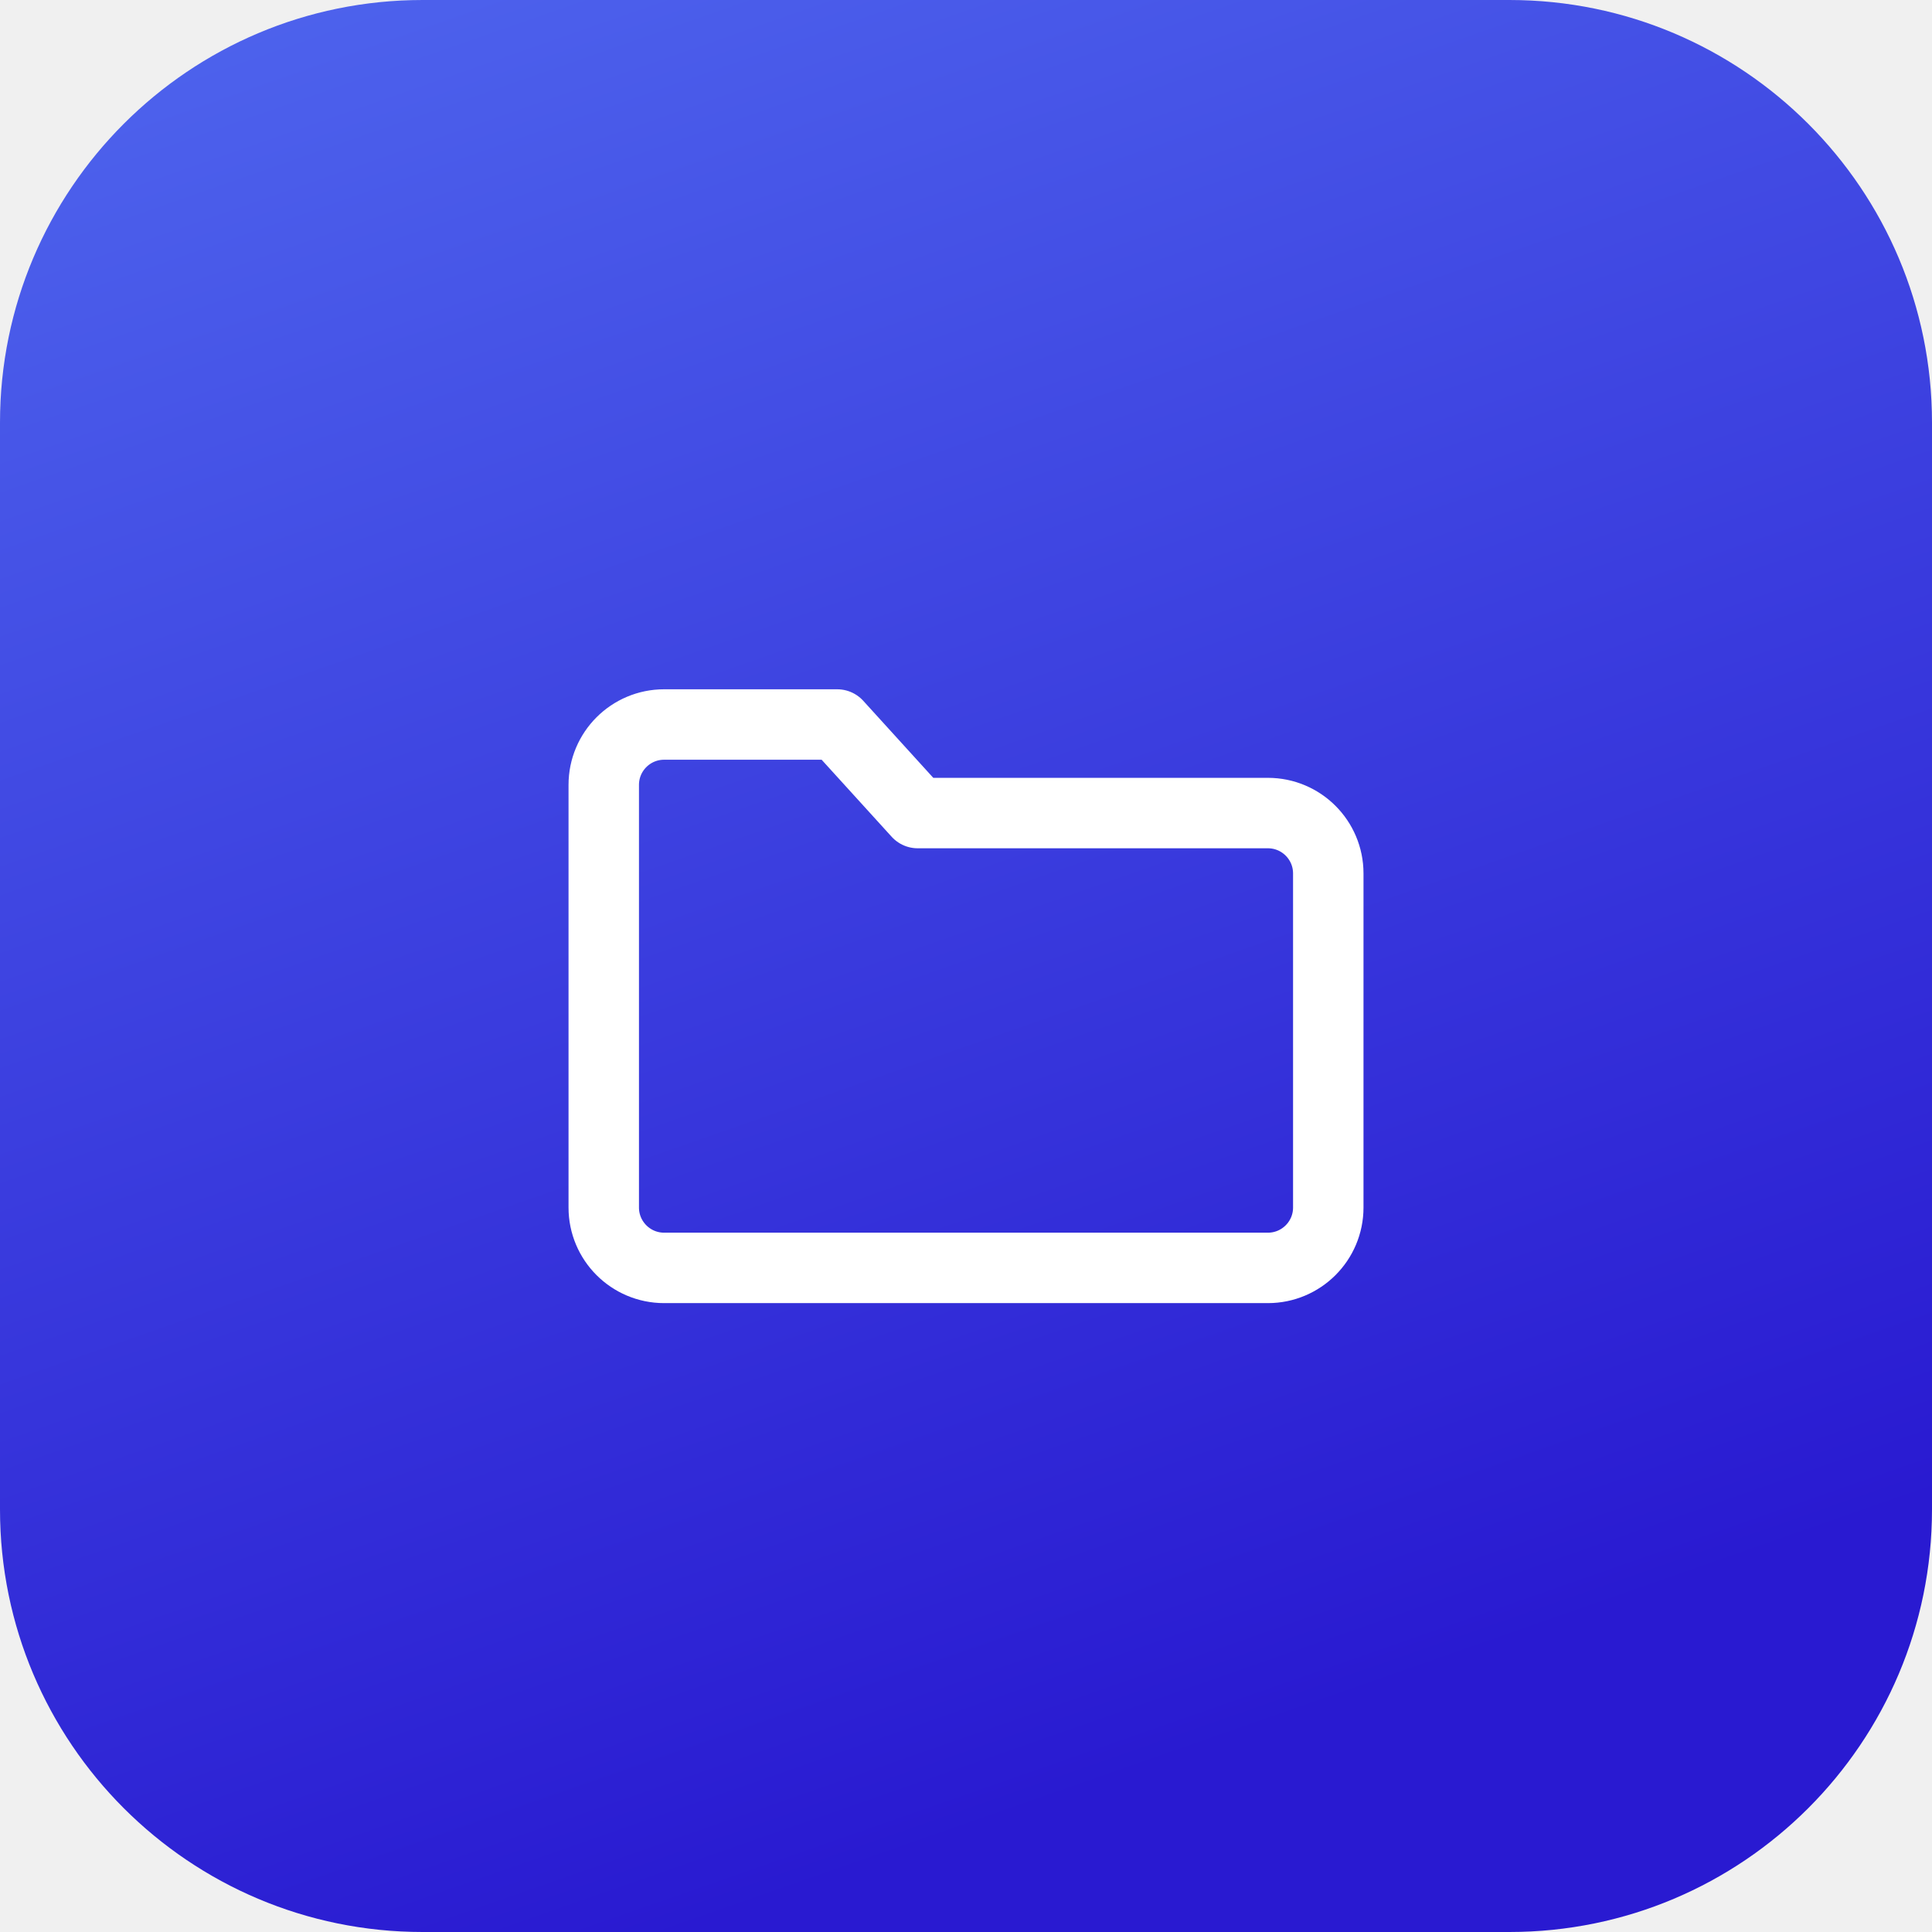
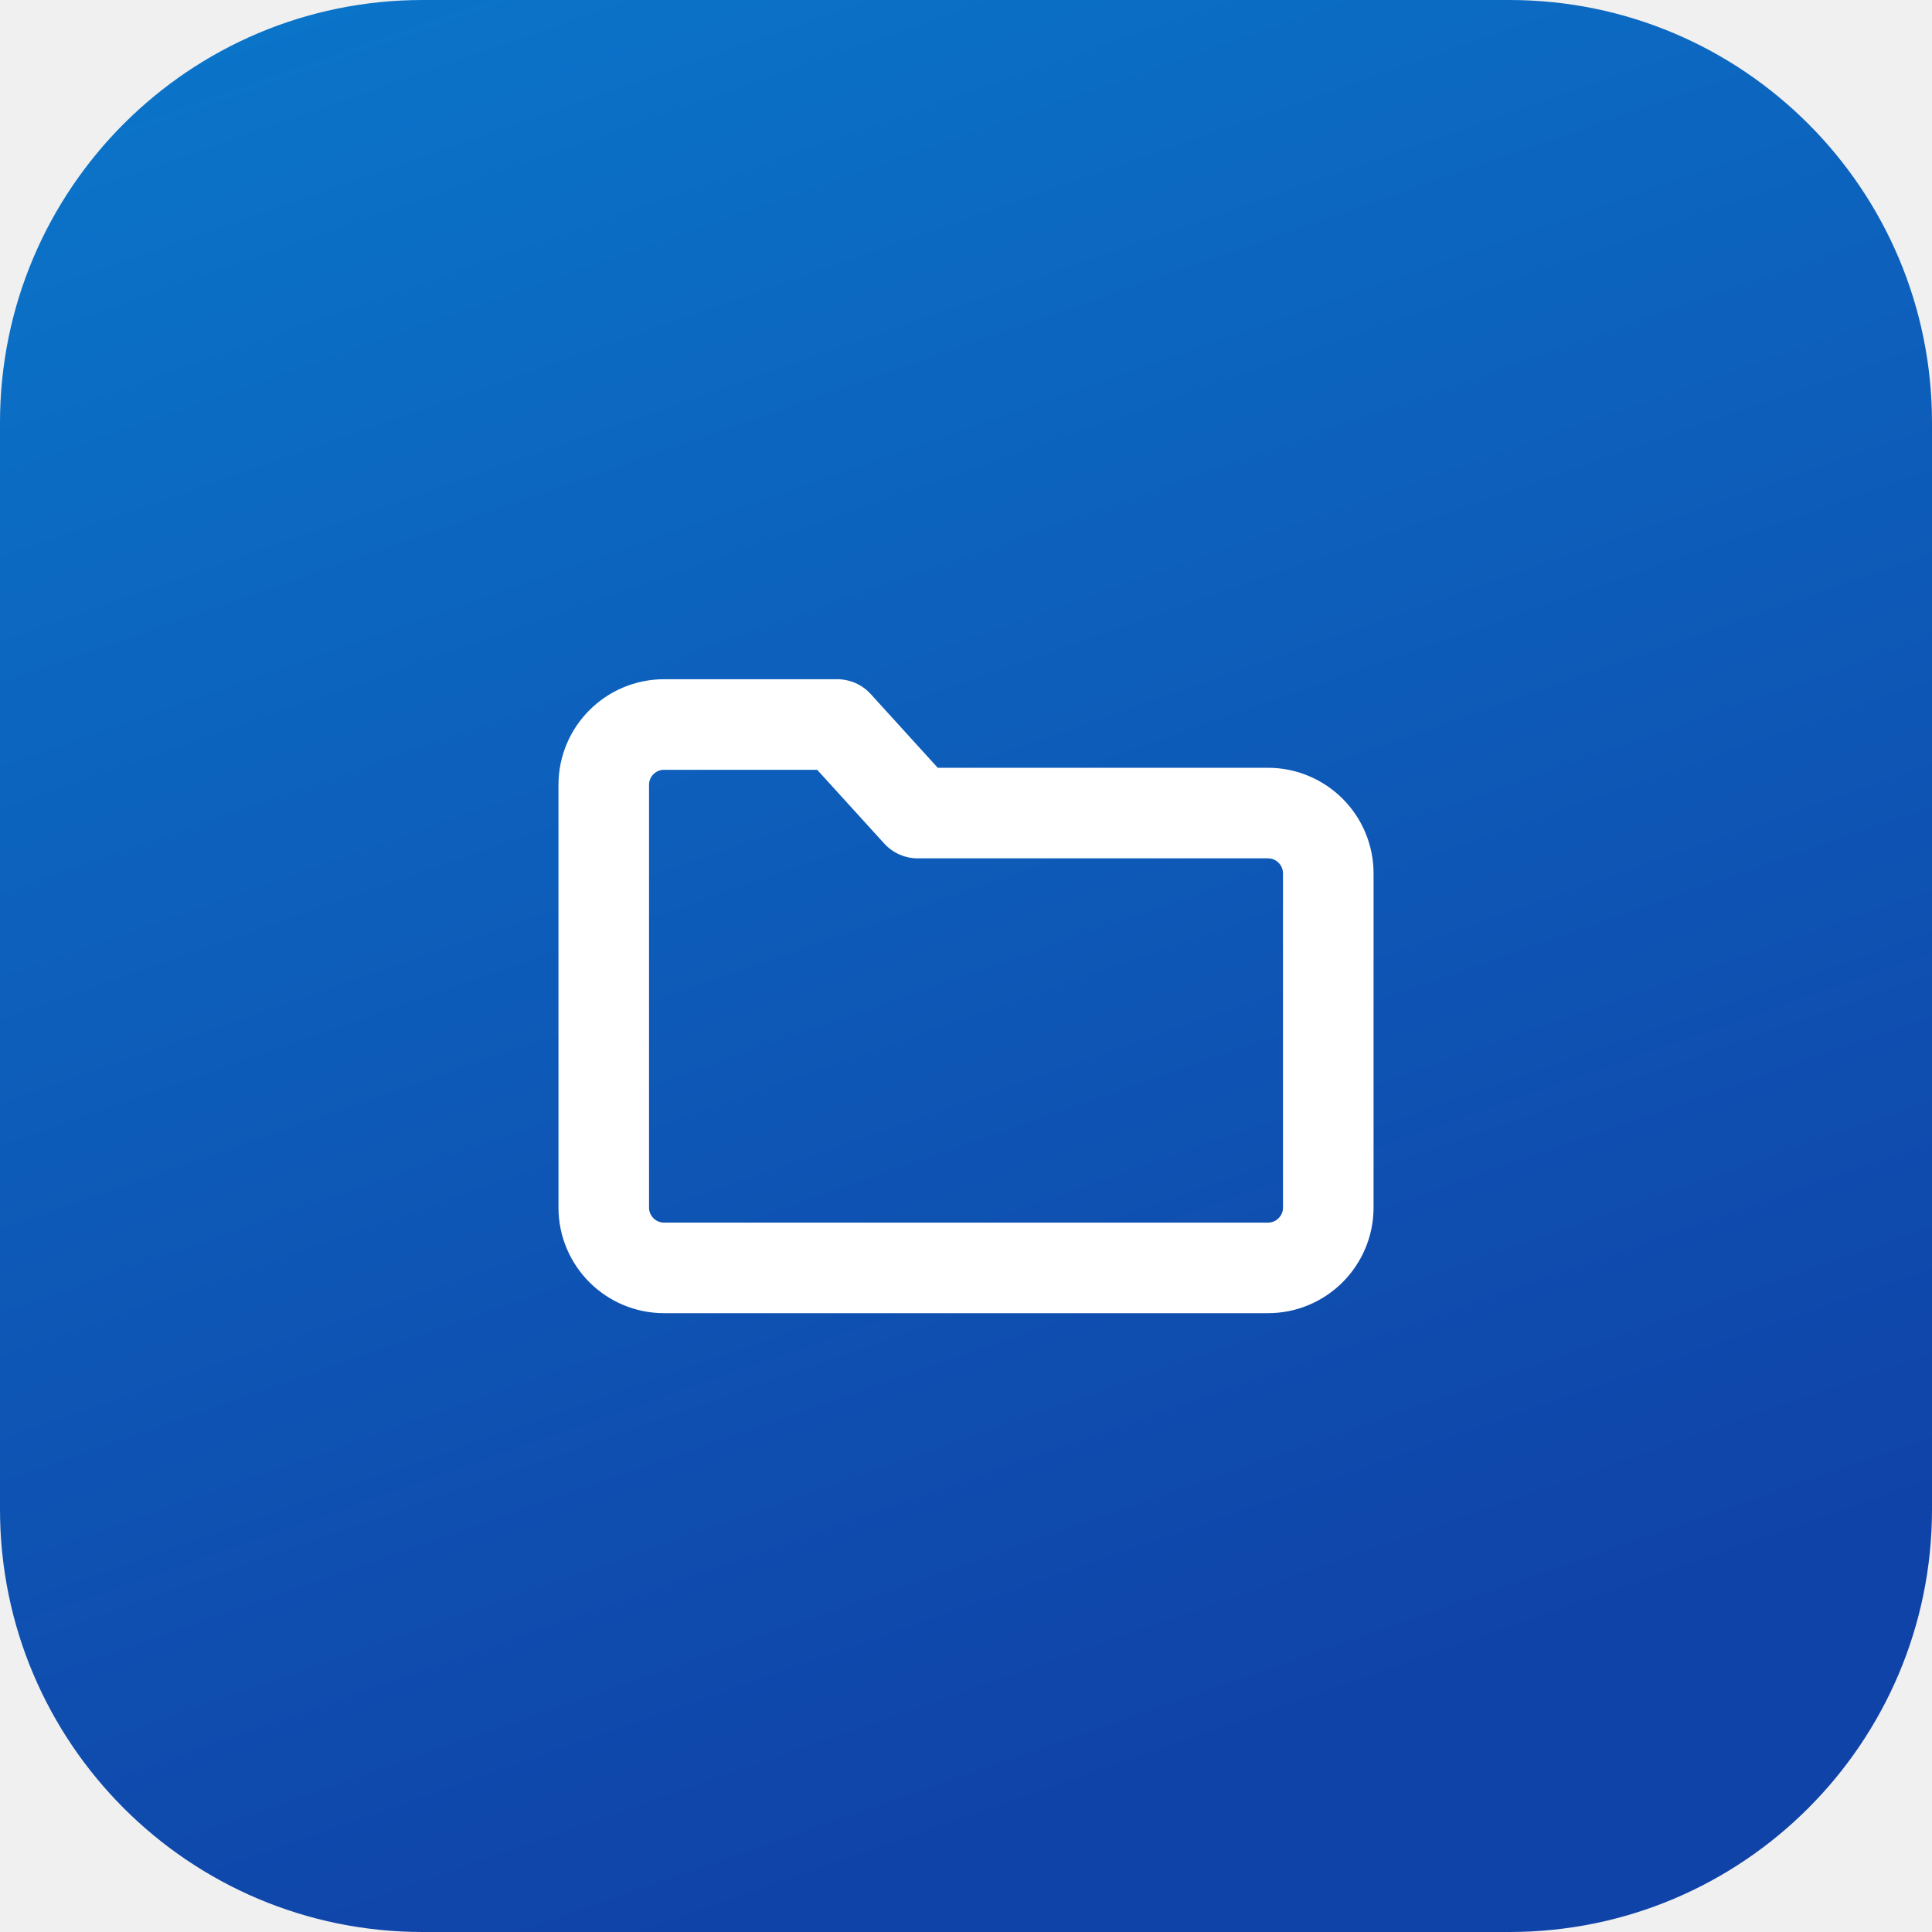
<svg xmlns="http://www.w3.org/2000/svg" viewBox="0 0 512 512">
  <defs>
    <linearGradient id="g" x1="0" y1="0" x2=".35" y2="1">
-       <stop offset="0" stop-color="#4f66ee" />
-       <stop offset="1" stop-color="#291ad1" />
+       <stop offset="0" stop-color="#0a77cb" />
+       <stop offset="1" stop-color="#1043a8" />
    </linearGradient>
  </defs>
  <rect width="512" height="512" rx="112" fill="url(#g)" />
-   <g transform="translate(128 128) scale(10.667)" fill="none" stroke="#fff" stroke-width="1.75" stroke-linecap="round" stroke-linejoin="round">
+   <g transform="translate(128 128) scale(10.667)" fill="none" stroke="#fff" stroke-width="2.25" stroke-linecap="round" stroke-linejoin="round">
    <path d="M4.5 6h4.3l2 2.2h8.7A1.5 1.5 0 0121 9.7V18a1.5 1.5 0 01-1.5 1.5h-15A1.5 1.5 0 013 18V7.5A1.5 1.5 0 014.5 6z" />
  </g>
</svg>
